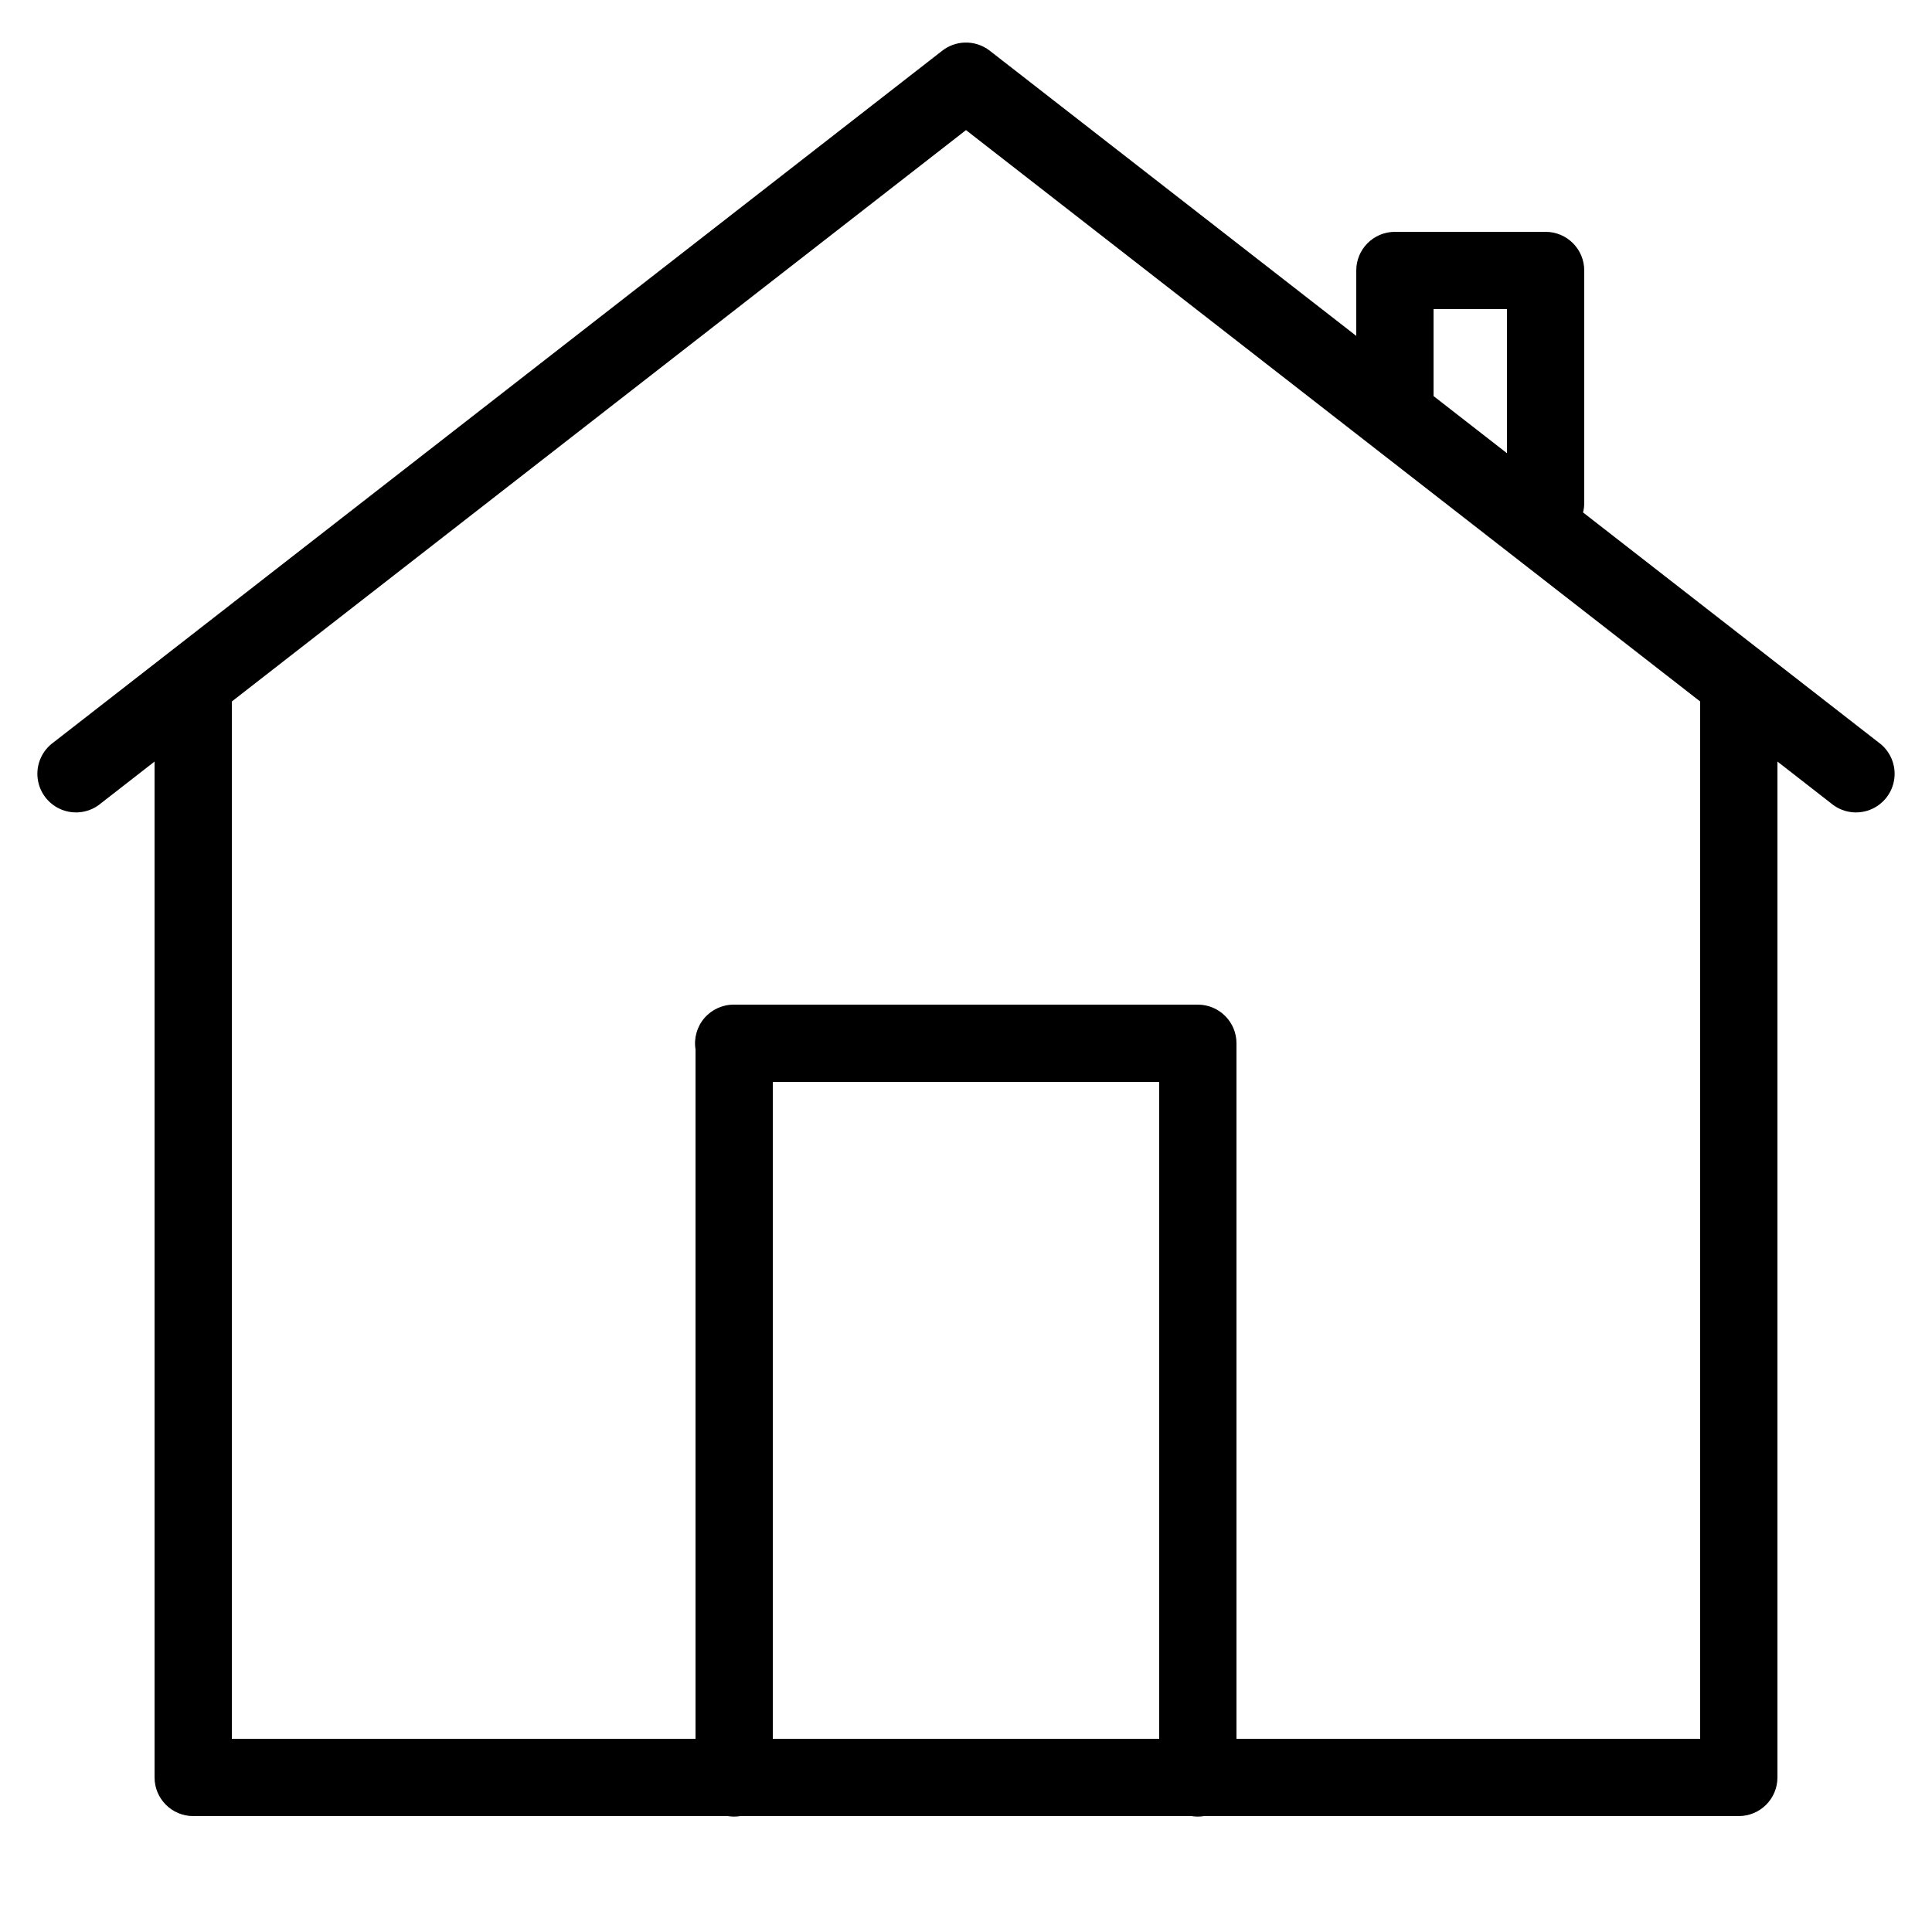
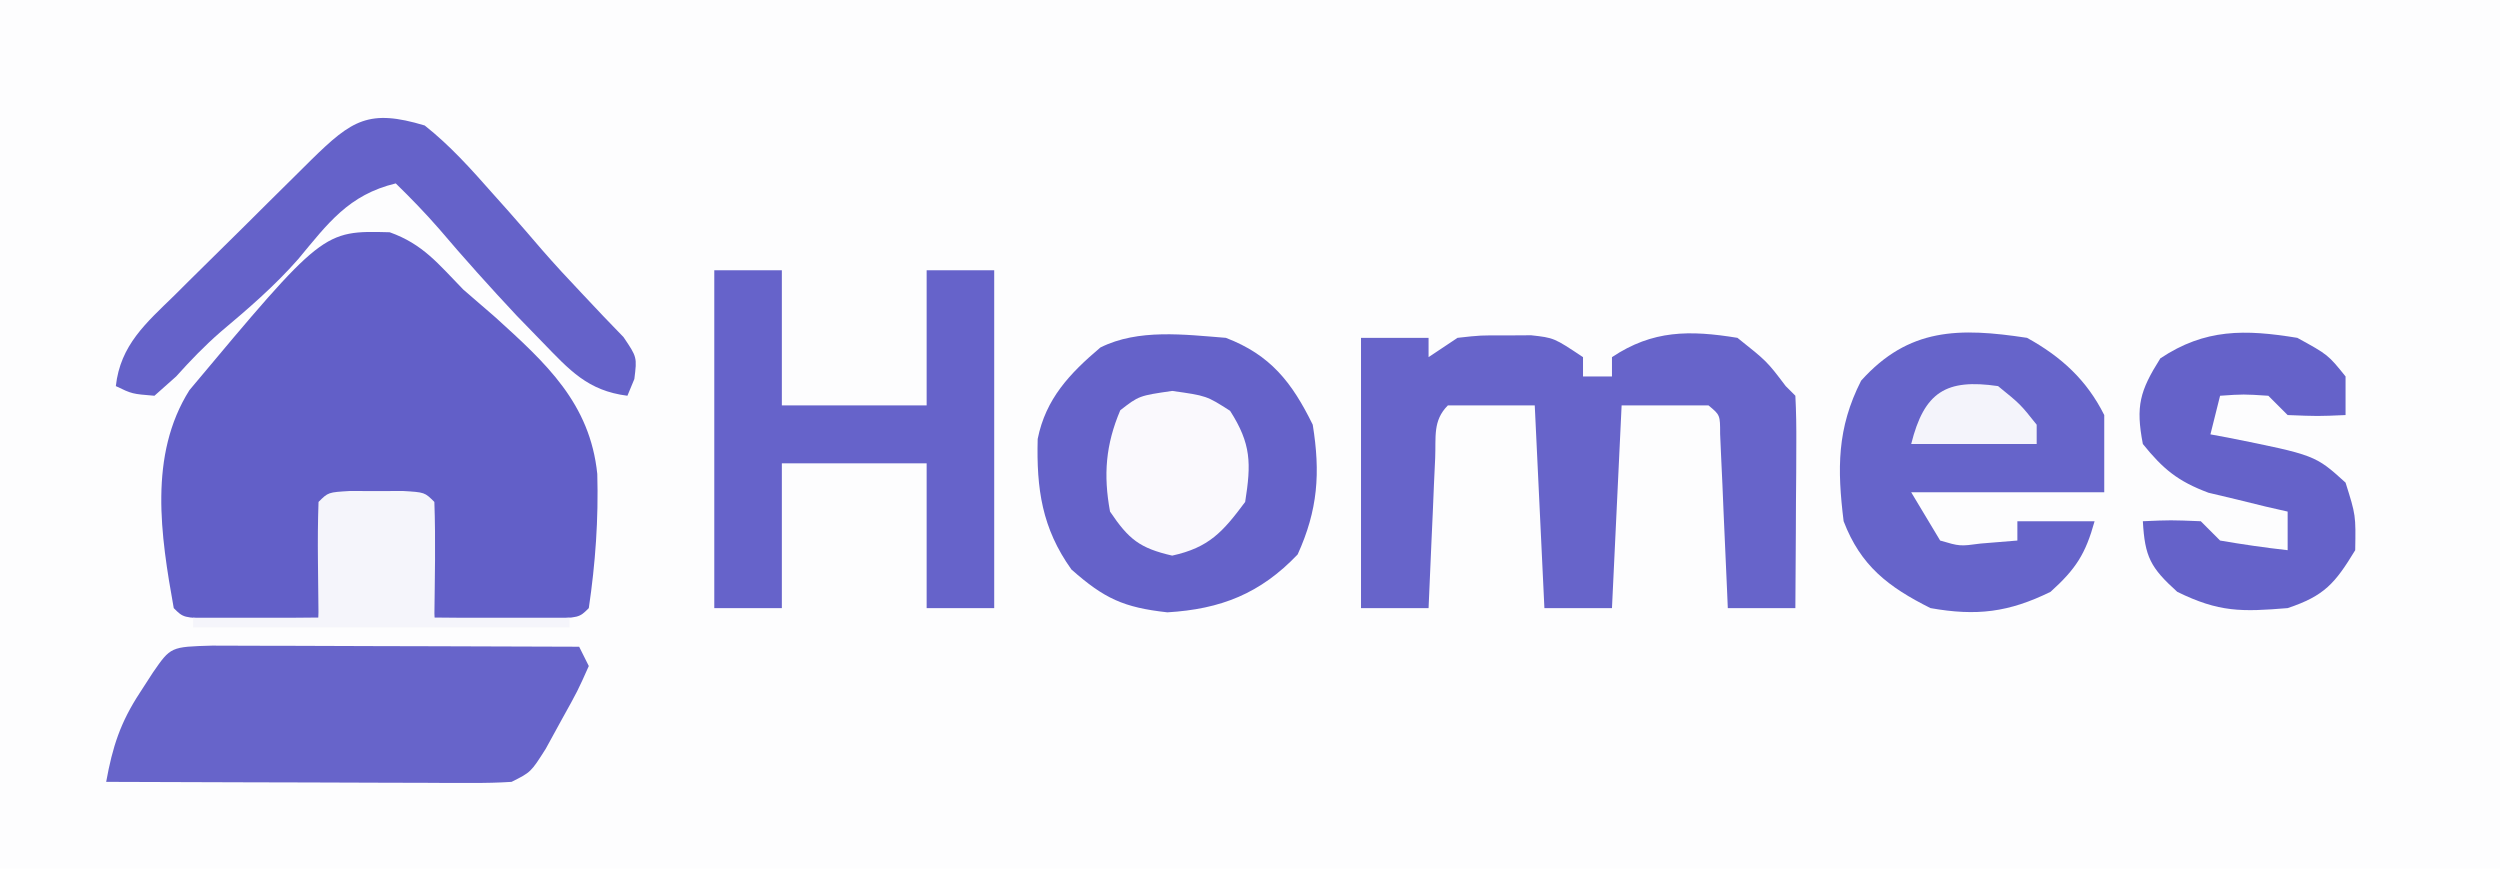
- <svg xmlns="http://www.w3.org/2000/svg" x="0px" y="0px" width="100" height="100" viewBox="0 0 50 50">
-   <path d="M 24.961 1.102 A 1 1 0 0 0 24.387 1.311 L 1.387 19.211 A 1 1 0 1 0 2.613 20.789 L 4 19.709 L 4 46 A 1 1 0 0 0 5 47 L 18.832 47 A 1 1 0 0 0 19.158 47 L 30.832 47 A 1 1 0 0 0 31.158 47 L 45 47 A 1 1 0 0 0 46 46 L 46 19.709 L 47.387 20.789 A 1 1 0 1 0 48.613 19.211 L 40.969 13.262 A 1 1 0 0 0 41 13 L 41 7 A 1 1 0 0 0 40 6 L 36.1 6 A 1 1 0 0 0 35.1 7 L 35.1 8.693 L 25.613 1.311 A 1 1 0 0 0 24.961 1.102 z M 25 3.367 L 44 18.154 L 44 45 L 32 45 L 32 27 A 1 1 0 0 0 31 26 L 19 26 A 1 1 0 0 0 18 27.158 L 18 45 L 6 45 L 6 18.154 L 25 3.367 z M 37.1 8 L 39 8 L 39 11.729 L 37.1 10.25 L 37.1 8 z M 20 28 L 30 28 L 30 45 L 20 45 L 20 28 z" />
+ <svg xmlns="http://www.w3.org/2000/svg" version="1.1" width="259" height="90">
+   <path d="M0 0 C85.47 0 170.94 0 259 0 C259 29.7 259 59.4 259 90 C173.53 90 88.06 90 0 90 C0 60.3 0 30.6 0 0 Z " fill="#FDFDFE" transform="translate(0,0)" />
+   <path d="M0 0 C3.476 1.242 5.041 3.295 7.625 5.938 C8.731 6.903 9.842 7.864 10.957 8.82 C16.197 13.575 20.749 17.706 21.504 25.043 C21.635 29.741 21.31 34.29 20.625 38.938 C19.625 39.938 19.625 39.938 16.246 40.035 C14.852 40.028 13.457 40.017 12.062 40 C11.352 39.995 10.641 39.991 9.908 39.986 C8.147 39.975 6.386 39.957 4.625 39.938 C4.295 35.977 3.965 32.017 3.625 27.938 C0.325 27.938 -2.975 27.938 -6.375 27.938 C-6.705 31.898 -7.035 35.858 -7.375 39.938 C-9.687 39.964 -12 39.984 -14.312 40 C-15.6 40.012 -16.888 40.023 -18.215 40.035 C-21.375 39.938 -21.375 39.938 -22.375 38.938 C-23.723 31.424 -25.003 23.11 -20.75 16.358 C-6.906 -0.182 -6.906 -0.182 0 0 Z " fill="#625FC8" transform="translate(40.375,24.0625)" />
+   <path d="M0 0 C2.31 0 4.62 0 7 0 C7 0.66 7 1.32 7 2 C7.99 1.34 8.98 0.68 10 0 C12.375 -0.266 12.375 -0.266 15 -0.25 C15.866 -0.255 16.733 -0.26 17.625 -0.266 C20 0 20 0 23 2 C23 2.66 23 3.32 23 4 C23.99 4 24.98 4 26 4 C26 3.34 26 2.68 26 2 C30.222 -0.815 34.04 -0.807 39 0 C42.062 2.438 42.062 2.438 44 5 C44.495 5.495 44.495 5.495 45 6 C45.087 7.635 45.107 9.273 45.098 10.91 C45.094 11.9 45.091 12.889 45.088 13.908 C45.075 15.47 45.075 15.47 45.062 17.062 C45.058 18.107 45.053 19.152 45.049 20.229 C45.037 22.819 45.021 25.41 45 28 C42.69 28 40.38 28 38 28 C37.975 27.399 37.95 26.799 37.924 26.18 C37.808 23.474 37.686 20.768 37.562 18.062 C37.523 17.117 37.484 16.171 37.443 15.197 C37.401 14.298 37.36 13.399 37.316 12.473 C37.261 11.224 37.261 11.224 37.205 9.949 C37.206 7.997 37.206 7.997 36 7 C33.03 7 30.06 7 27 7 C26.67 13.93 26.34 20.86 26 28 C23.69 28 21.38 28 19 28 C18.67 21.07 18.34 14.14 18 7 C15.03 7 12.06 7 9 7 C7.416 8.584 7.78 10.277 7.684 12.473 C7.642 13.372 7.6 14.271 7.557 15.197 C7.498 16.616 7.498 16.616 7.438 18.062 C7.373 19.487 7.373 19.487 7.307 20.939 C7.2 23.293 7.098 25.646 7 28 C4.69 28 2.38 28 0 28 C0 18.76 0 9.52 0 0 Z " fill="#6764CA" transform="translate(141,35)" />
+   <path d="M0 0 C4.618 1.769 6.836 4.592 9 9 C9.803 13.989 9.535 17.824 7.438 22.438 C3.577 26.496 -0.528 28.109 -6.062 28.438 C-10.602 27.933 -12.593 27.011 -16 24 C-19.06 19.716 -19.628 15.629 -19.496 10.477 C-18.661 6.308 -16.181 3.695 -13 1 C-9.072 -0.964 -4.292 -0.336 0 0 Z " fill="#6562C9" transform="translate(127,35)" />
+   <path d="M0 0 C1.772 0 3.544 0.006 5.316 0.016 C6.247 0.017 7.178 0.019 8.137 0.02 C11.122 0.026 14.108 0.038 17.094 0.051 C19.112 0.056 21.131 0.061 23.15 0.065 C28.11 0.076 33.071 0.093 38.031 0.114 C38.526 1.104 38.526 1.104 39.031 2.114 C37.886 4.68 37.886 4.68 36.219 7.676 C35.404 9.163 35.404 9.163 34.574 10.68 C33.031 13.114 33.031 13.114 31.031 14.114 C29.673 14.203 28.31 14.231 26.948 14.227 C25.687 14.227 25.687 14.227 24.401 14.227 C23.038 14.219 23.038 14.219 21.648 14.211 C20.719 14.21 19.789 14.208 18.832 14.207 C15.857 14.201 12.881 14.189 9.906 14.176 C7.892 14.171 5.877 14.166 3.863 14.162 C-1.081 14.151 -6.025 14.134 -10.969 14.114 C-10.311 10.481 -9.503 7.962 -7.469 4.864 C-7.026 4.178 -6.582 3.492 -6.125 2.785 C-4.284 0.123 -4.284 0.123 0 0 Z " fill="#6764CA" transform="translate(21.96899,66.88647)" />
+   <path d="M0 0 C2.31 0 4.62 0 7 0 C7 4.62 7 9.24 7 14 C11.95 14 16.9 14 22 14 C22 9.38 22 4.76 22 0 C24.31 0 26.62 0 29 0 C29 11.55 29 23.1 29 35 C26.69 35 24.38 35 22 35 C22 30.05 22 25.1 22 20 C17.05 20 12.1 20 7 20 C7 24.95 7 29.9 7 35 C4.69 35 2.38 35 0 35 C0 23.45 0 11.9 0 0 Z " fill="#6663CA" transform="translate(74,28)" />
+   <path d="M0 0 C3.546 1.956 6.183 4.366 8 8 C8 10.64 8 13.28 8 16 C1.4 16 -5.2 16 -12 16 C-11.01 17.65 -10.02 19.3 -9 21 C-6.957 21.6 -6.957 21.6 -4.812 21.312 C-3.554 21.209 -2.296 21.106 -1 21 C-1 20.34 -1 19.68 -1 19 C1.64 19 4.28 19 7 19 C6.06 22.383 5.073 23.934 2.438 26.312 C-1.912 28.448 -5.241 28.844 -10 28 C-14.385 25.807 -17.233 23.613 -19 19 C-19.672 13.572 -19.694 9.364 -17.188 4.438 C-12.25 -1.064 -7.014 -1.068 0 0 Z " fill="#6664CA" transform="translate(210,35)" />
+   <path d="M0 0 C3.188 1.75 3.188 1.75 5 4 C5 5.32 5 6.64 5 8 C2.125 8.125 2.125 8.125 -1 8 C-1.66 7.34 -2.32 6.68 -3 6 C-5.584 5.833 -5.584 5.833 -8 6 C-8.33 7.32 -8.66 8.64 -9 10 C-8.408 10.11 -7.817 10.219 -7.207 10.332 C1.856 12.15 1.856 12.15 5 15 C6.062 18.375 6.062 18.375 6 22 C3.914 25.427 2.826 26.725 -1 28 C-5.778 28.392 -8.102 28.441 -12.438 26.312 C-15.221 23.801 -15.796 22.677 -16 19 C-13.125 18.875 -13.125 18.875 -10 19 C-9.34 19.66 -8.68 20.32 -8 21 C-5.677 21.4 -3.343 21.74 -1 22 C-1 20.68 -1 19.36 -1 18 C-1.748 17.83 -2.495 17.66 -3.266 17.484 C-4.25 17.242 -5.235 17 -6.25 16.75 C-7.225 16.518 -8.199 16.286 -9.203 16.047 C-12.365 14.863 -13.89 13.612 -16 11 C-16.752 7.074 -16.323 5.513 -14.188 2.125 C-9.55 -0.967 -5.421 -0.886 0 0 Z " fill="#6562C9" transform="translate(238,35)" />
+   <path d="M0 0 C2.623 2.076 4.791 4.496 7 7 C7.567 7.636 8.134 8.271 8.719 8.926 C9.874 10.236 11.018 11.555 12.152 12.883 C13.484 14.409 14.857 15.9 16.254 17.367 C17.366 18.547 17.366 18.547 18.5 19.75 C19.191 20.467 19.882 21.183 20.594 21.922 C22 24 22 24 21.719 26.266 C21.482 26.838 21.244 27.41 21 28 C16.883 27.479 15.01 25.349 12.188 22.438 C10.877 21.088 10.877 21.088 9.539 19.711 C6.778 16.763 4.088 13.77 1.473 10.691 C0.045 9.052 -1.445 7.518 -3 6 C-7.895 7.187 -10.027 10.142 -13.105 13.844 C-15.567 16.645 -18.298 18.993 -21.148 21.387 C-22.819 22.843 -24.272 24.354 -25.75 26 C-26.492 26.66 -27.235 27.32 -28 28 C-30.312 27.812 -30.312 27.812 -32 27 C-31.529 22.742 -28.861 20.46 -25.941 17.613 C-25.437 17.111 -24.933 16.608 -24.413 16.091 C-23.348 15.032 -22.28 13.978 -21.208 12.927 C-19.565 11.315 -17.933 9.693 -16.303 8.068 C-15.266 7.041 -14.229 6.014 -13.191 4.988 C-12.702 4.503 -12.212 4.018 -11.708 3.517 C-7.546 -0.557 -5.785 -1.746 0 0 Z " fill="#6562C9" transform="translate(44,13)" />
+   <path d="M0 0 C0.907 0.003 1.815 0.005 2.75 0.008 C4.111 0.004 4.111 0.004 5.5 0 C7.75 0.133 7.75 0.133 8.75 1.133 C8.894 5.135 8.792 9.127 8.75 13.133 C13.37 13.133 17.99 13.133 22.75 13.133 C22.75 13.463 22.75 13.793 22.75 14.133 C9.88 14.133 -2.99 14.133 -16.25 14.133 C-16.25 13.803 -16.25 13.473 -16.25 13.133 C-11.96 13.133 -7.67 13.133 -3.25 13.133 C-3.271 11.173 -3.291 9.214 -3.312 7.195 C-3.334 5.174 -3.322 3.152 -3.25 1.133 C-2.25 0.133 -2.25 0.133 0 0 Z " fill="#F5F5FB" transform="translate(36.25,50.86719)" />
+   <path d="M0 0 C3.562 0.5 3.562 0.5 6 2.062 C8.193 5.483 8.193 7.51 7.562 11.5 C5.251 14.605 3.82 16.224 0 17.062 C-3.372 16.284 -4.495 15.378 -6.438 12.5 C-7.139 8.694 -6.888 5.559 -5.375 2 C-3.438 0.5 -3.438 0.5 0 0 Z " fill="#FAF9FD" transform="translate(121.4375,40.5)" />
+   <path d="M0 0 C2.312 1.875 2.312 1.875 4 4 C4 4.66 4 5.32 4 6 C-0.29 6 -4.58 6 -9 6 C-7.652 0.606 -5.392 -0.789 0 0 Z " fill="#F4F4FB" transform="translate(207,40)" />
</svg>
